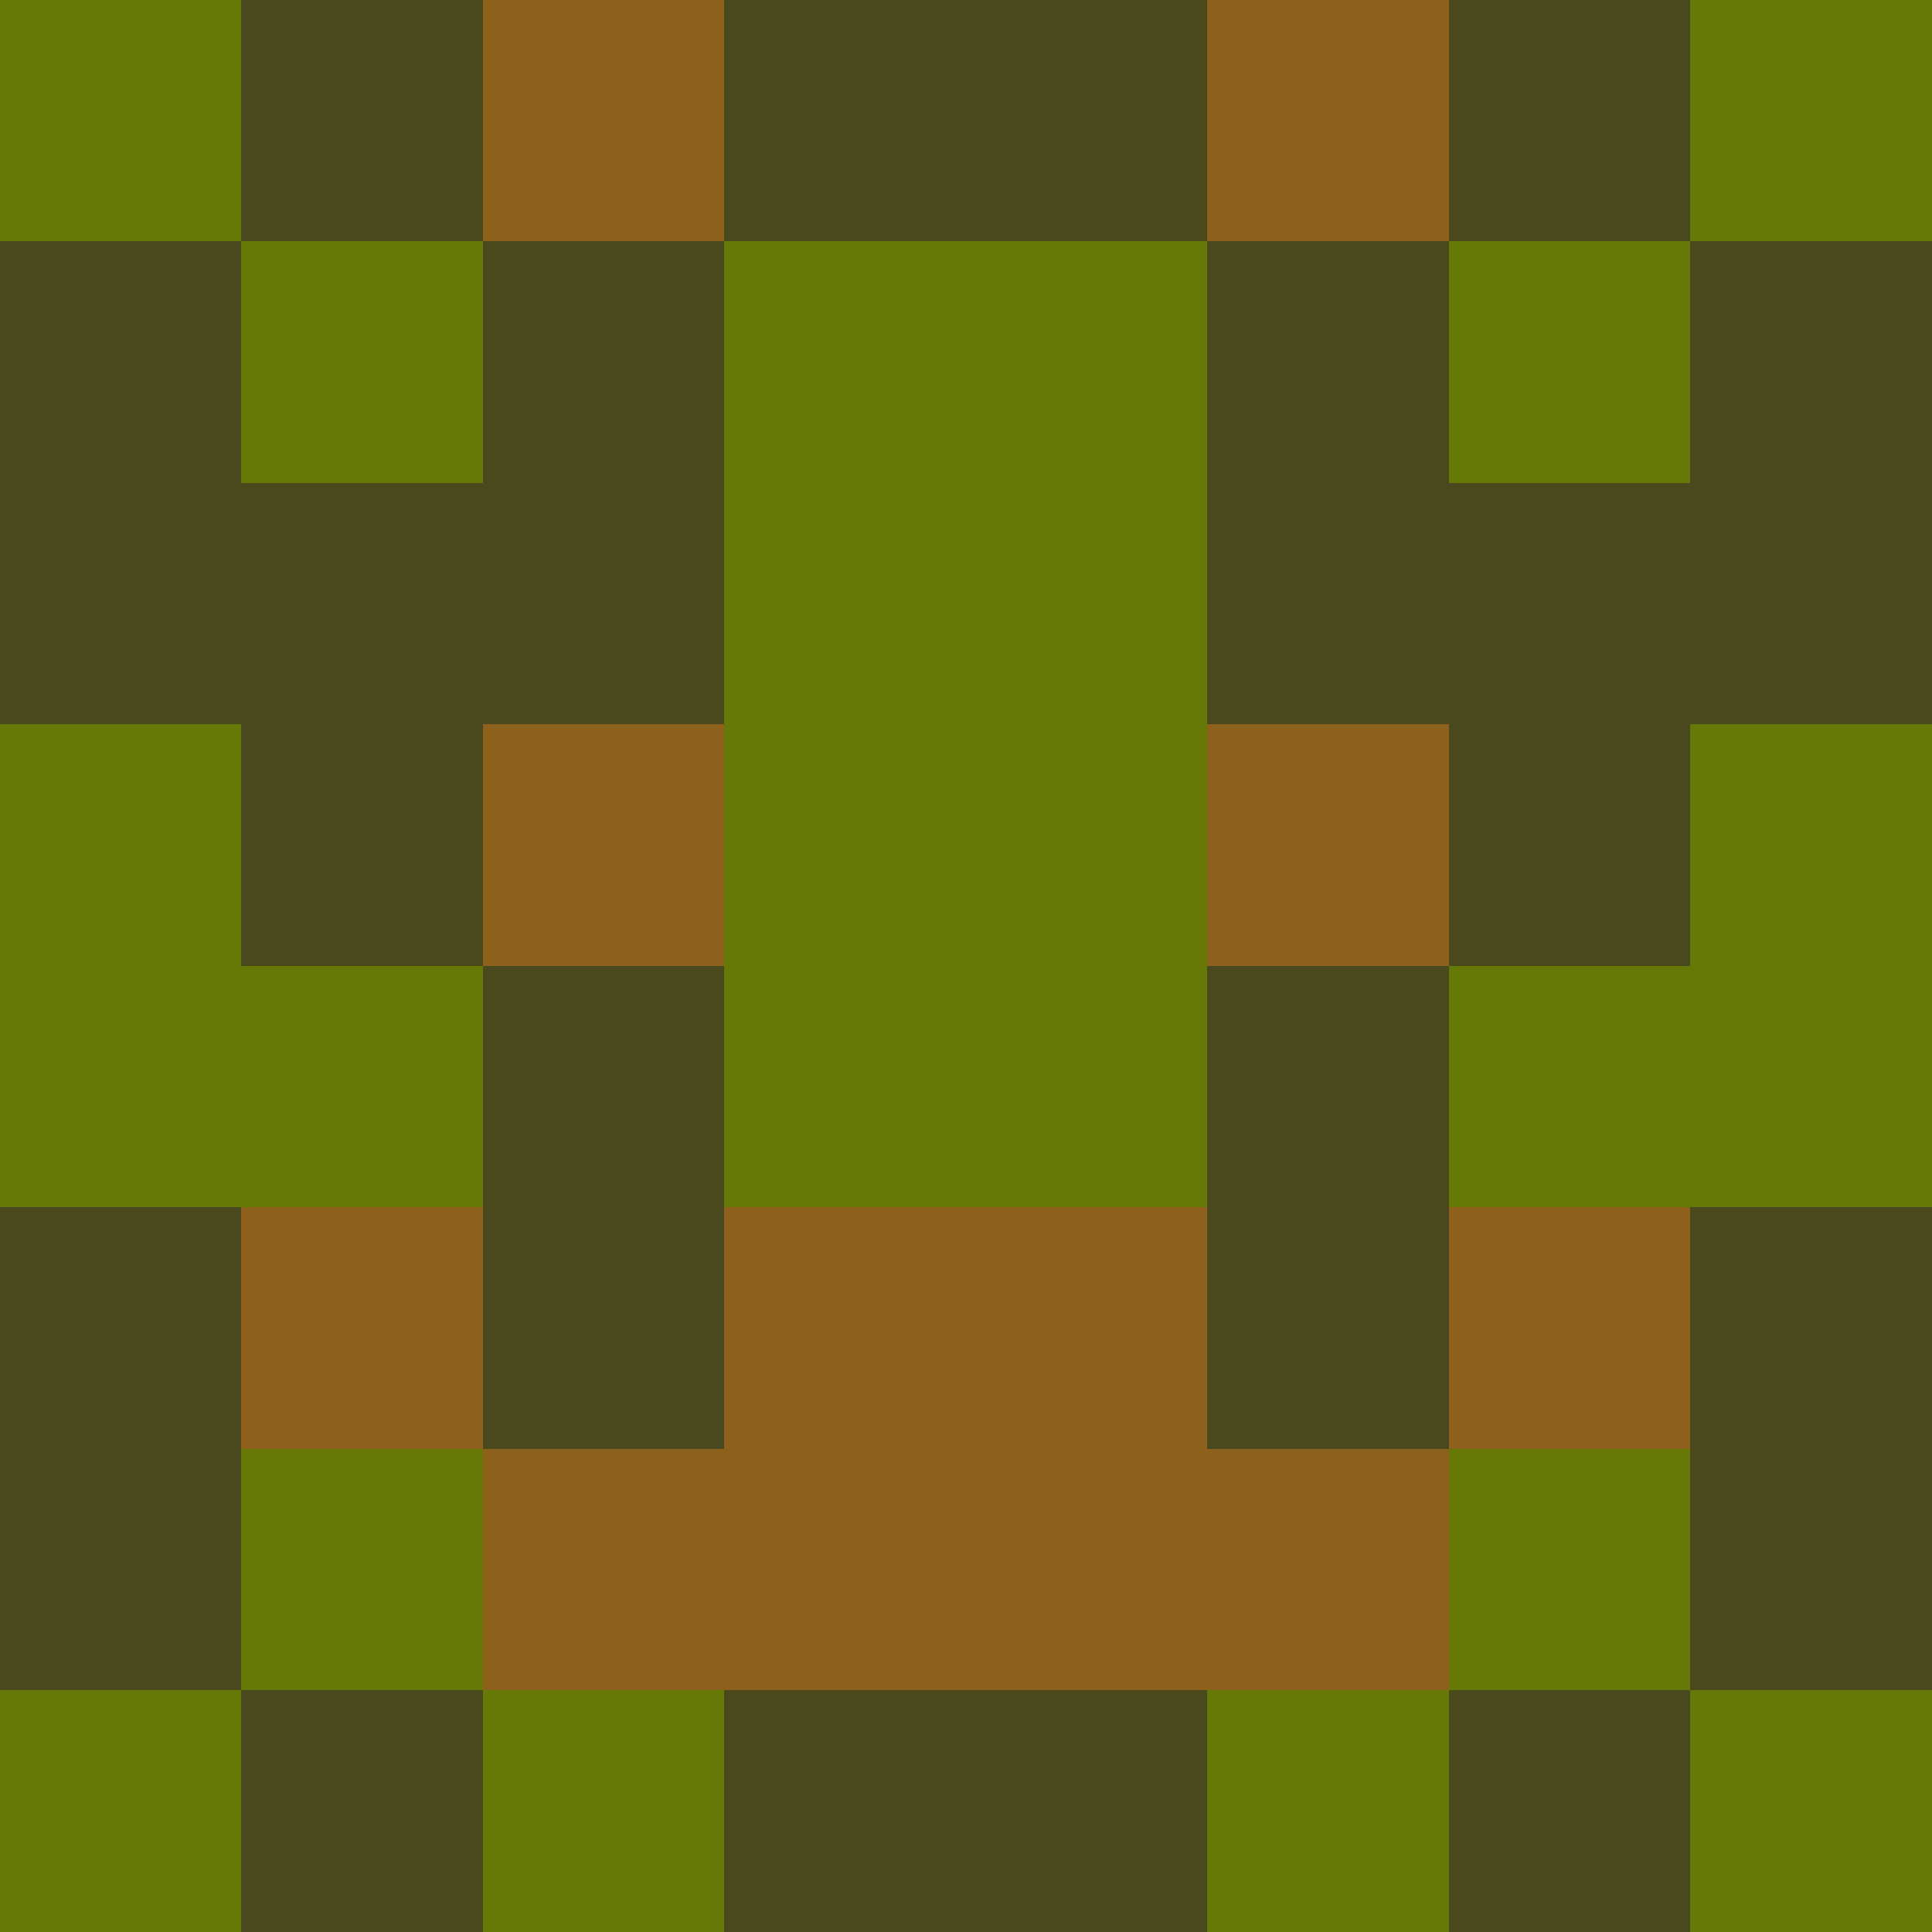
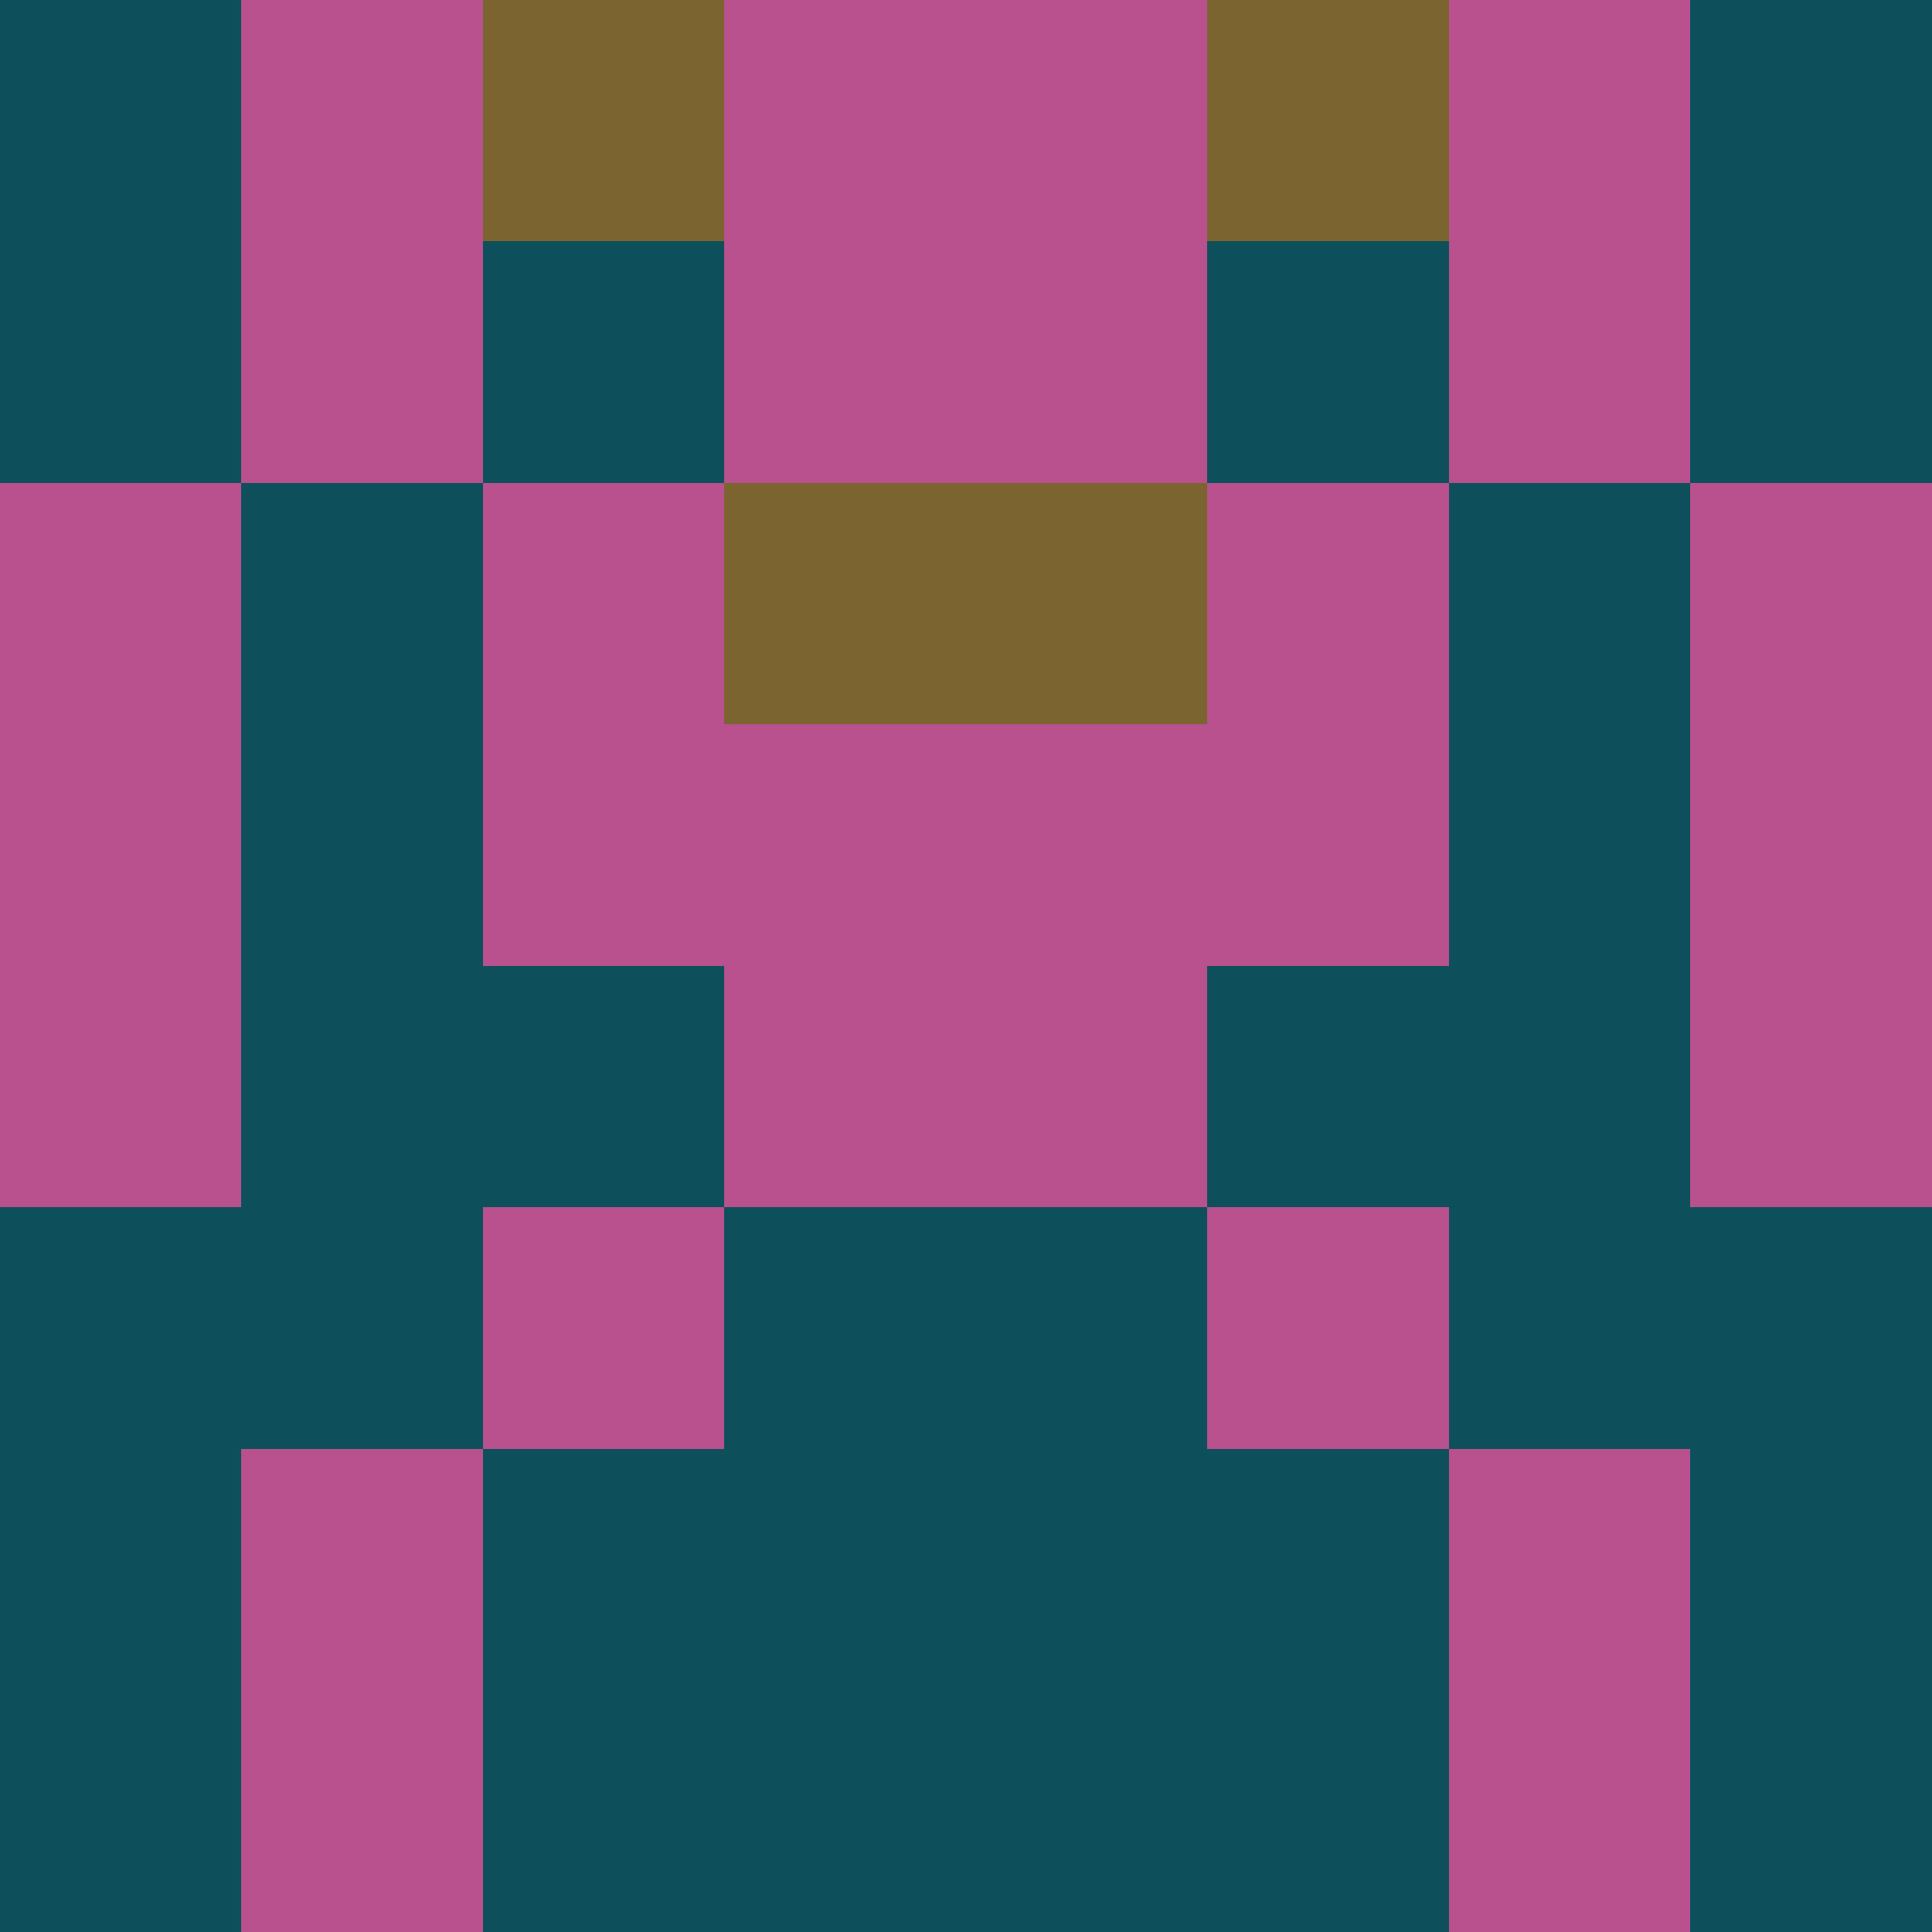
<svg xmlns="http://www.w3.org/2000/svg" viewBox="0 0 8 8" width="64" height="64">
  <g transform="translate(0 0) scale(1)" shape-rendering="crispEdges">
-     <path fill="#667906" d="M0 0h8v8H0z" />
-     <path fill="#4a491e" d="M1 0h1v1h-1zM3 0h1v1h-1zM4 0h1v1h-1zM6 0h1v1h-1zM0 1h1v1h-1zM2 1h1v1h-1zM5 1h1v1h-1zM7 1h1v1h-1zM0 2h1v1h-1zM1 2h1v1h-1zM2 2h1v1h-1zM5 2h1v1h-1zM6 2h1v1h-1zM7 2h1v1h-1zM1 3h1v1h-1zM6 3h1v1h-1zM2 4h1v1h-1zM5 4h1v1h-1zM0 5h1v1h-1zM2 5h1v1h-1zM5 5h1v1h-1zM7 5h1v1h-1zM0 6h1v1h-1zM7 6h1v1h-1zM1 7h1v1h-1zM3 7h1v1h-1zM4 7h1v1h-1zM6 7h1v1h-1z" />
-     <path fill="#8d601c" d="M2 0h1v1h-1zM5 0h1v1h-1zM2 3h1v1h-1zM5 3h1v1h-1zM1 5h1v1h-1zM3 5h1v1h-1zM4 5h1v1h-1zM6 5h1v1h-1zM2 6h1v1h-1zM3 6h1v1h-1zM4 6h1v1h-1zM5 6h1v1h-1z" />
+     <path fill="#b8518d" d="M0 0h8v8H0z" />
+     <path fill="#0d505b" d="M0 0h1v1h-1zM7 0h1v1h-1zM0 1h1v1h-1zM2 1h1v1h-1zM5 1h1v1h-1zM7 1h1v1h-1zM1 2h1v1h-1zM6 2h1v1h-1zM1 3h1v1h-1zM6 3h1v1h-1zM1 4h1v1h-1zM2 4h1v1h-1zM5 4h1v1h-1zM6 4h1v1h-1zM0 5h1v1h-1zM1 5h1v1h-1zM3 5h1v1h-1zM4 5h1v1h-1zM6 5h1v1h-1zM7 5h1v1h-1zM0 6h1v1h-1zM2 6h1v1h-1zM3 6h1v1h-1zM4 6h1v1h-1zM5 6h1v1h-1zM7 6h1v1h-1zM0 7h1v1h-1zM2 7h1v1h-1zM3 7h1v1h-1zM4 7h1v1h-1zM5 7h1v1h-1zM7 7h1v1h-1z" />
+     <path fill="#7b6430" d="M2 0h1v1h-1zM5 0h1v1h-1zM3 2h1v1h-1zM4 2h1v1h-1z" />
  </g>
</svg>
